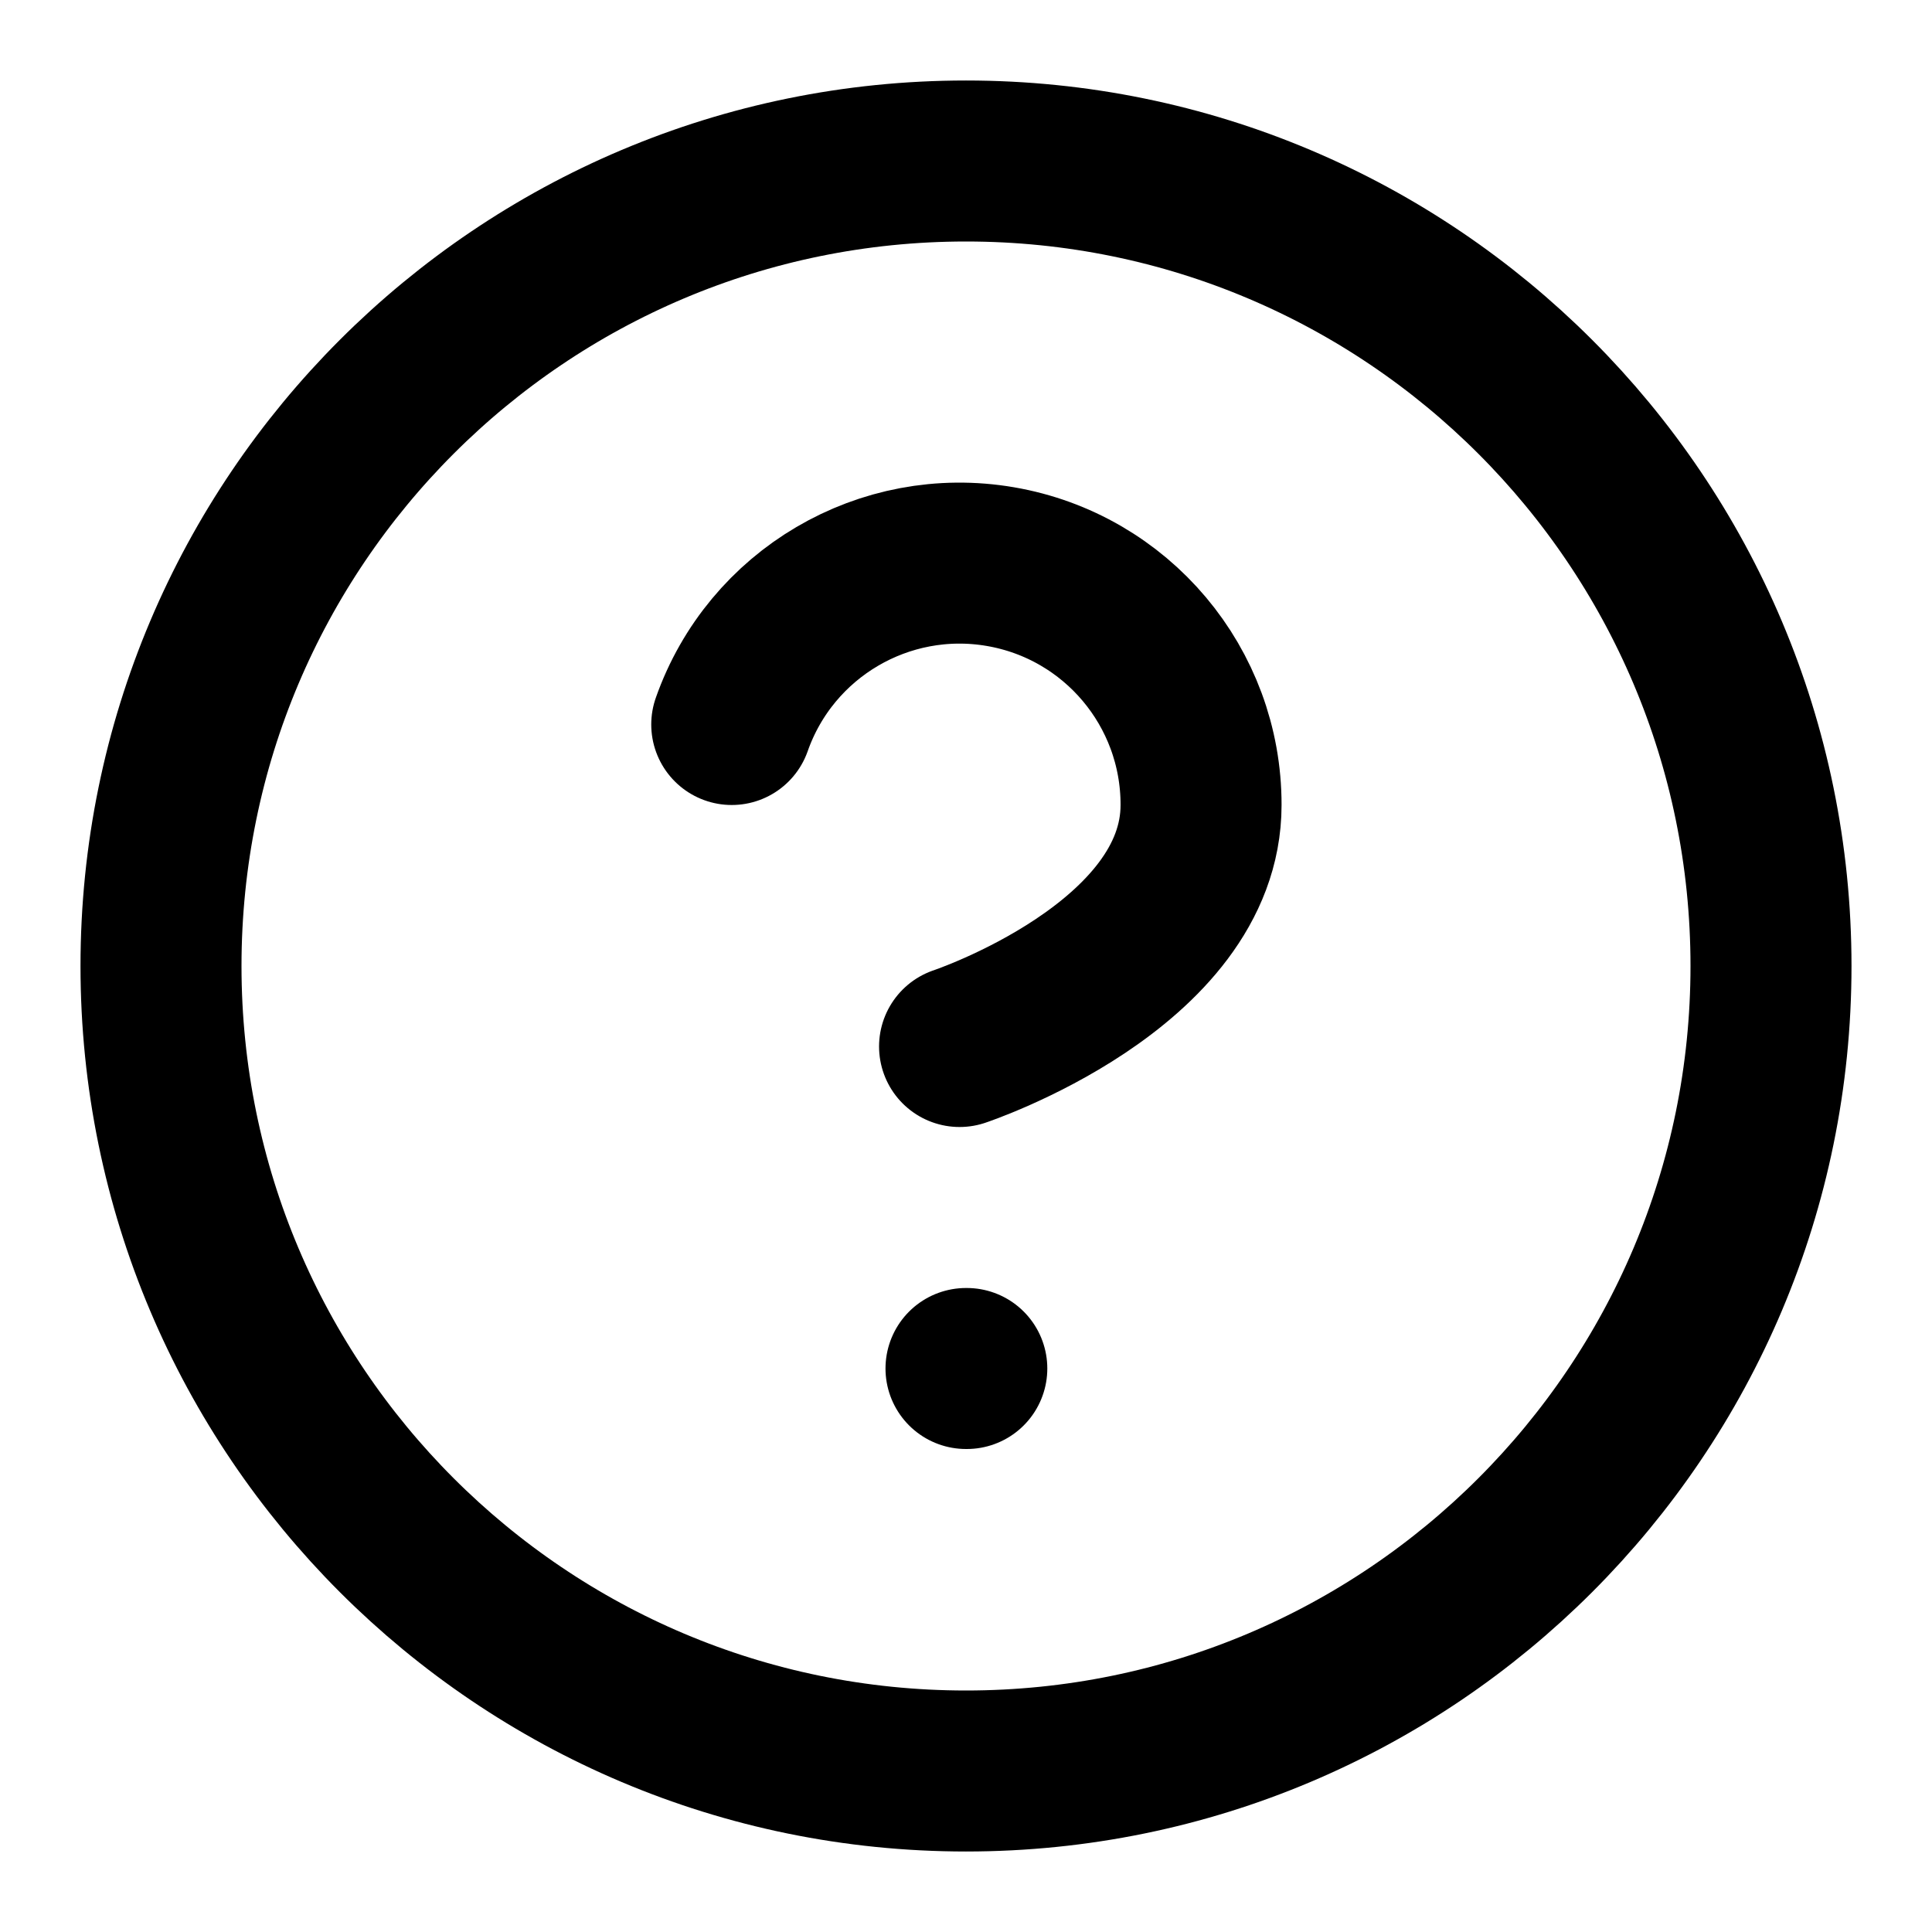
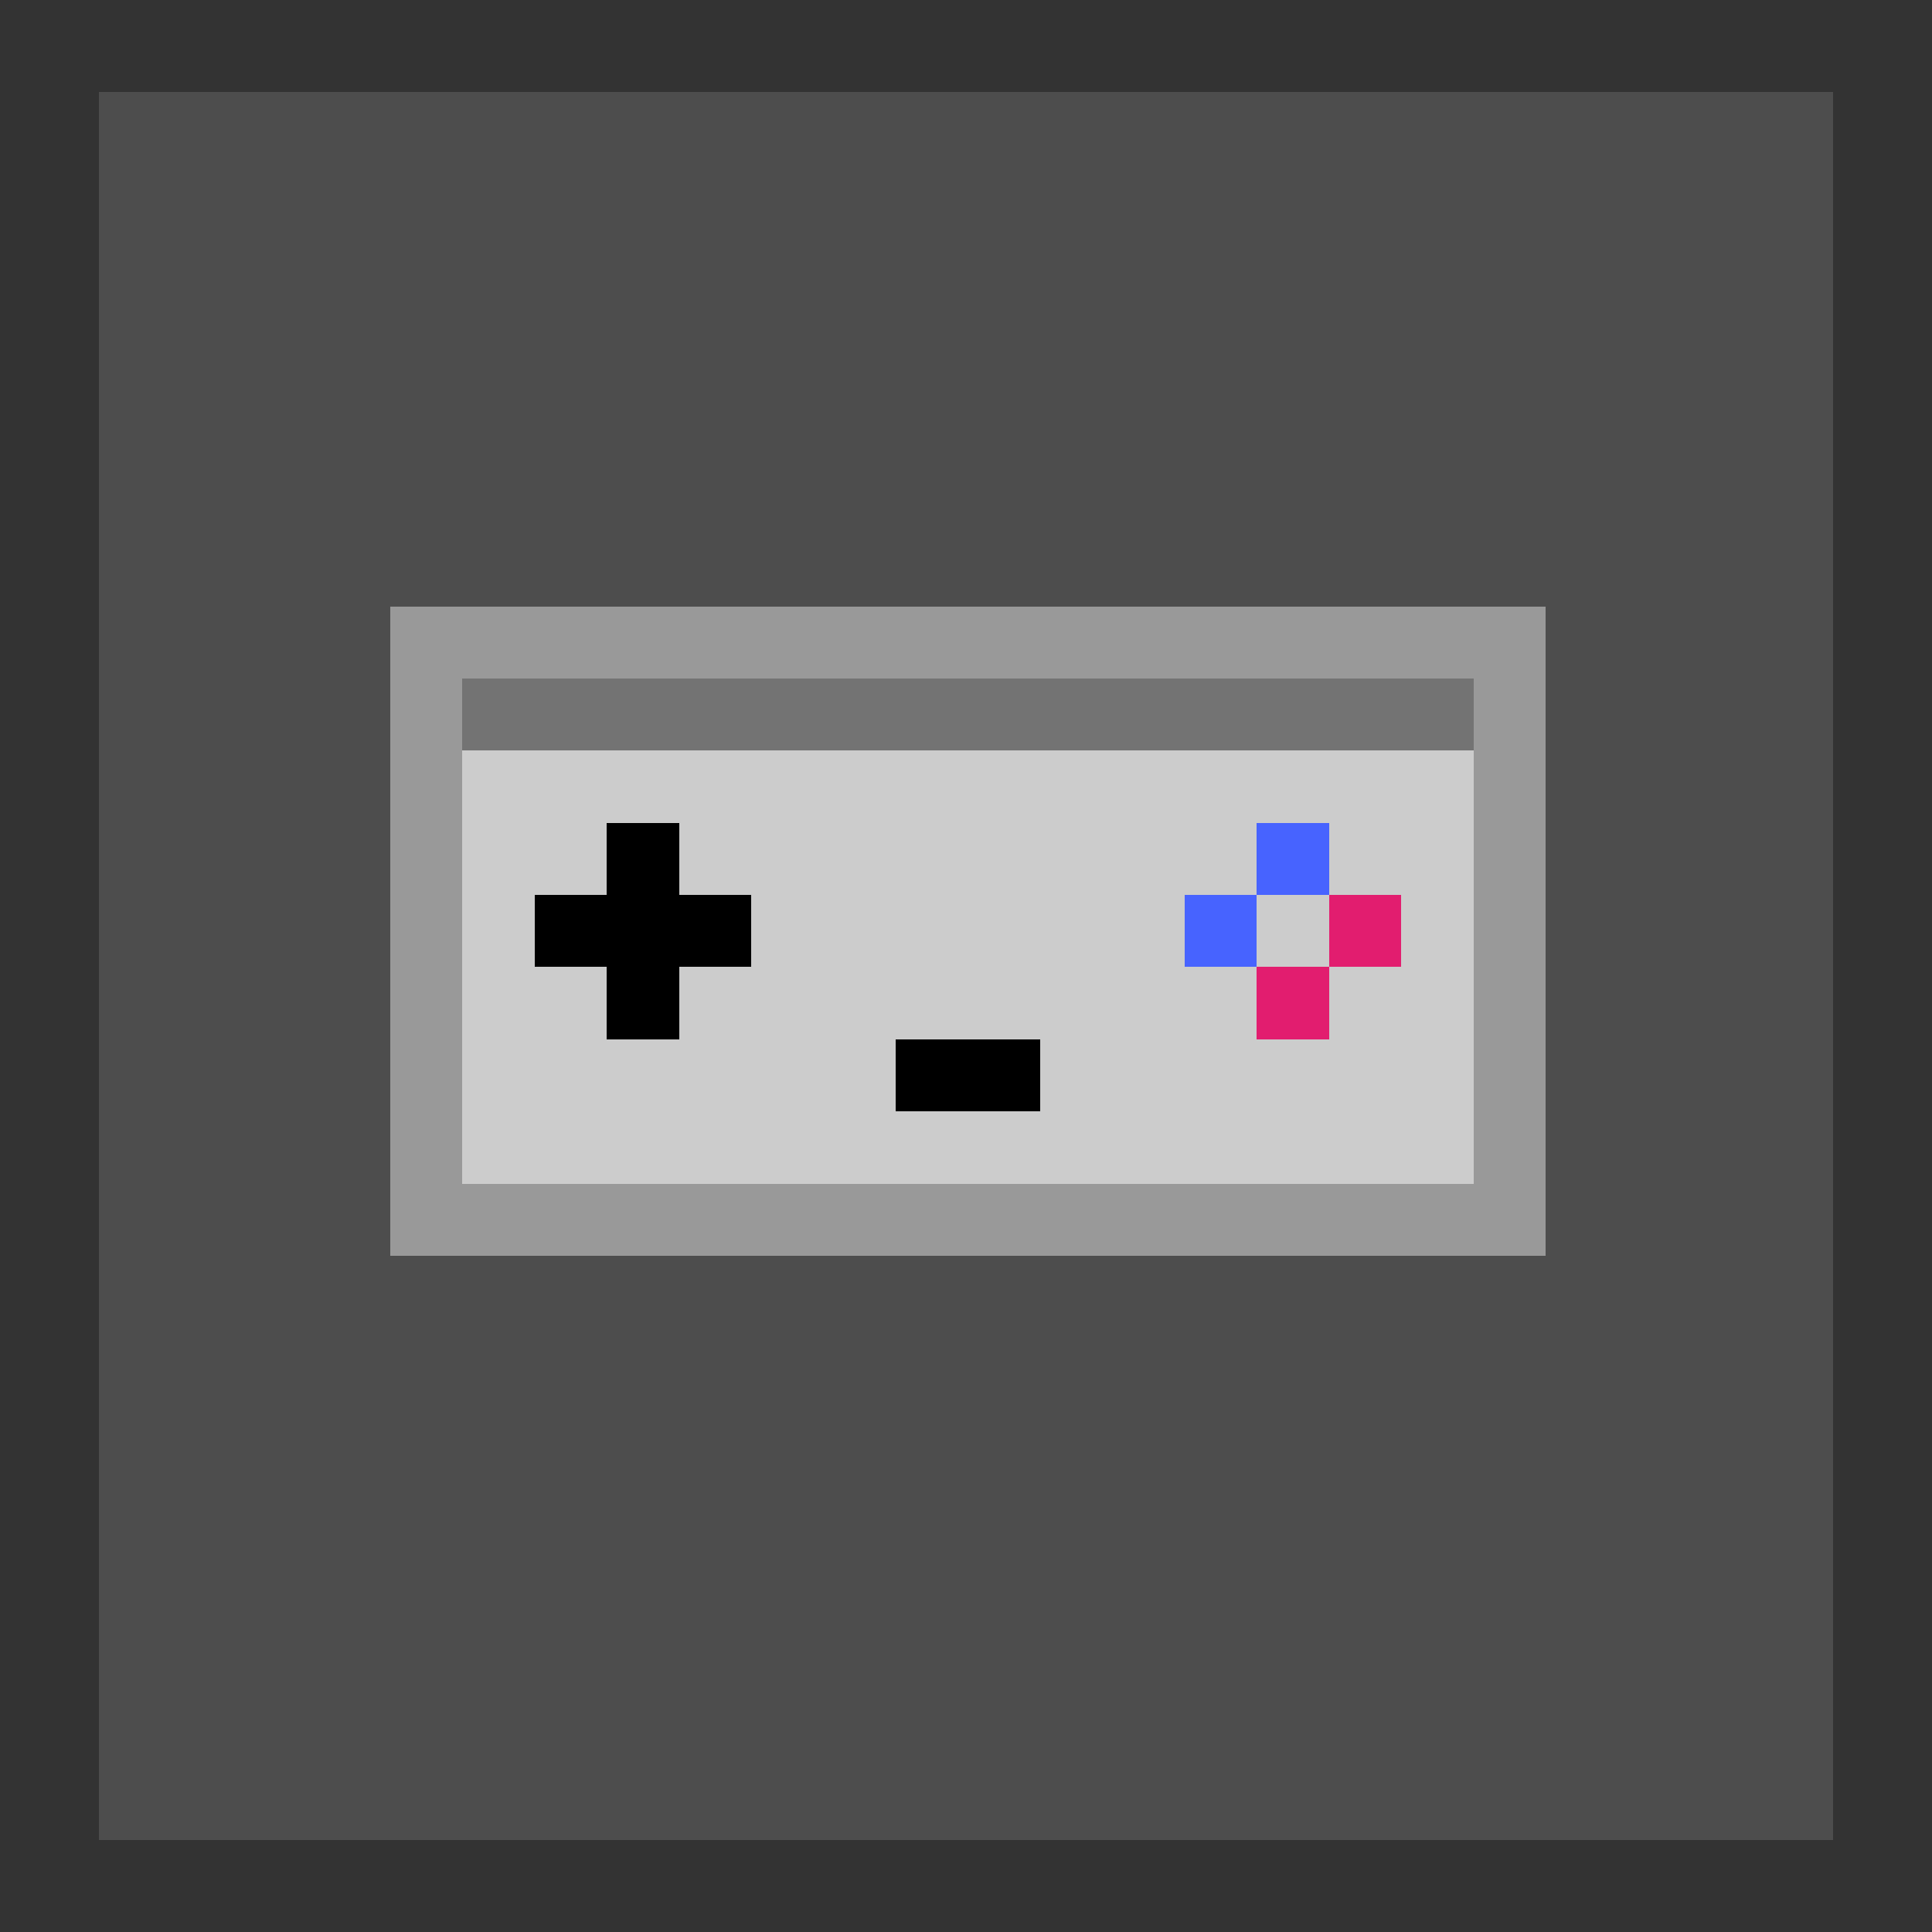
- <svg xmlns="http://www.w3.org/2000/svg" width="32" height="32" viewBox="0 0 24 24" fill="none" stroke="#000000" stroke-width="2" stroke-linecap="round" stroke-linejoin="round">
-   <circle cx="12" cy="12" r="10" />
-   <path d="M9.09 9a3 3 0 0 1 5.83 1c0 2-3 3-3 3" />
-   <line x1="12" y1="17" x2="12.01" y2="17" />
+ <svg xmlns="http://www.w3.org/2000/svg" viewBox="0 0 128 128" width="128" height="128" shape-rendering="crispEdges" version="1.1" id="svg73">
+   <defs id="defs73" />
+   <rect style="fill:#333333;fill-opacity:1;stroke-width:1;stroke-dasharray:none" id="rect74" width="128" height="128" x="0" y="0" ry="21.625" rx="0" />
+   <rect style="fill:#4d4d4d;fill-opacity:1;stroke-width:0.901;stroke-dasharray:none" id="rect74-6" width="114.938" height="115.777" x="6.531" y="6.112" ry="19.56" rx="0" />
+   <rect x="25.858" y="40.169" width="76.542" height="43.031" fill="#cccccc" id="rect2" style="stroke-width:0.598" />
+   <g transform="matrix(4.783851,0,0,4.781228,16.29068,16.2628)" id="g73" style="display:inline">
+     <rect width="1" height="1" x="2" y="5" fill="#999999" id="rect3" />
+     <rect width="1" height="1" x="3" y="5" fill="#999999" id="rect4" />
+     <rect width="1" height="1" x="4" y="5" fill="#999999" id="rect5" />
+     <rect width="1" height="1" x="5" y="5" fill="#999999" id="rect6" />
+     <rect width="1" height="1" x="6" y="5" fill="#999999" id="rect7" />
+     <rect width="1" height="1" x="7" y="5" fill="#999999" id="rect8" />
+     <rect width="1" height="1" x="8" y="5" fill="#999999" id="rect9" />
+     <rect width="1" height="1" x="9" y="5" fill="#999999" id="rect10" />
+     <rect width="1" height="1" x="10" y="5" fill="#999999" id="rect11" />
+     <rect width="1" height="1" x="11" y="5" fill="#999999" id="rect12" />
+     <rect width="1" height="1" x="12" y="5" fill="#999999" id="rect13" />
+     <rect width="1" height="1" x="13" y="5" fill="#999999" id="rect14" />
+     <rect width="1" height="1" x="14" y="5" fill="#999999" id="rect15" />
+     <rect width="1" height="1" x="15" y="5" fill="#999999" id="rect16" />
+     <rect width="1" height="1" x="16" y="5" fill="#999999" id="rect17" />
+     <rect width="1" height="1" x="17" y="5" fill="#999999" id="rect18" />
+     <rect width="1" height="1" x="2" y="6" fill="#999999" id="rect19" />
+     <rect width="1" height="1" x="3" y="6" fill="#737373" id="rect20" />
+     <rect width="1" height="1" x="4" y="6" fill="#737373" id="rect21" />
+     <rect width="1" height="1" x="5" y="6" fill="#737373" id="rect22" />
+     <rect width="1" height="1" x="6" y="6" fill="#737373" id="rect23" />
+     <rect width="1" height="1" x="7" y="6" fill="#737373" id="rect24" />
+     <rect width="1" height="1" x="8" y="6" fill="#737373" id="rect25" />
+     <rect width="1" height="1" x="9" y="6" fill="#737373" id="rect26" />
+     <rect width="1" height="1" x="10" y="6" fill="#737373" id="rect27" />
+     <rect width="1" height="1" x="11" y="6" fill="#737373" id="rect28" />
+     <rect width="1" height="1" x="12" y="6" fill="#737373" id="rect29" />
+     <rect width="1" height="1" x="13" y="6" fill="#737373" id="rect30" />
+     <rect width="1" height="1" x="14" y="6" fill="#737373" id="rect31" />
+     <rect width="1" height="1" x="15" y="6" fill="#737373" id="rect32" />
+     <rect width="1" height="1" x="16" y="6" fill="#737373" id="rect33" />
+     <rect width="1" height="1" x="17" y="6" fill="#999999" id="rect34" />
+     <rect width="1" height="1" x="2" y="7" fill="#999999" id="rect35" />
+     <rect width="1" height="1" x="17" y="7" fill="#999999" id="rect36" />
+     <rect width="1" height="1" x="2" y="8" fill="#999999" id="rect37" />
+     <rect width="1" height="1" x="5" y="8" fill="#000000" id="rect38" />
+     <rect width="1" height="1" x="14" y="8" fill="#4763ff" id="rect39" />
+     <rect width="1" height="1" x="17" y="8" fill="#999999" id="rect40" />
+     <rect width="1" height="1" x="2" y="9" fill="#999999" id="rect41" />
+     <rect width="1" height="1" x="4" y="9" fill="#000000" id="rect42" />
+     <rect width="1" height="1" x="5" y="9" fill="#000000" id="rect43" />
+     <rect width="1" height="1" x="6" y="9" fill="#000000" id="rect44" />
+     <rect width="1" height="1" x="13" y="9" fill="#4763ff" id="rect45" />
+     <rect width="1" height="1" x="15" y="9" fill="#e21d6f" id="rect46" />
+     <rect width="1" height="1" x="17" y="9" fill="#999999" id="rect47" />
+     <rect width="1" height="1" x="2" y="10" fill="#999999" id="rect48" />
+     <rect width="1" height="1" x="5" y="10" fill="#000000" id="rect49" />
+     <rect width="1" height="1" x="14" y="10" fill="#e21d6f" id="rect50" />
+     <rect width="1" height="1" x="17" y="10" fill="#999999" id="rect51" />
+     <rect width="1" height="1" x="2" y="11" fill="#999999" id="rect52" />
+     <rect width="1" height="1" x="9" y="11" fill="#000000" id="rect53" />
+     <rect width="1" height="1" x="10" y="11" fill="#000000" id="rect54" />
+     <rect width="1" height="1" x="17" y="11" fill="#999999" id="rect55" />
+     <rect width="1" height="1" x="2" y="12" fill="#999999" id="rect56" />
+     <rect width="1" height="1" x="17" y="12" fill="#999999" id="rect57" />
+     <rect width="1" height="1" x="2" y="13" fill="#999999" id="rect58" />
+     <rect width="1" height="1" x="3" y="13" fill="#999999" id="rect59" />
+     <rect width="1" height="1" x="4" y="13" fill="#999999" id="rect60" />
+     <rect width="1" height="1" x="5" y="13" fill="#999999" id="rect61" />
+     <rect width="1" height="1" x="6" y="13" fill="#999999" id="rect62" />
+     <rect width="1" height="1" x="7" y="13" fill="#999999" id="rect63" />
+     <rect width="1" height="1" x="8" y="13" fill="#999999" id="rect64" />
+     <rect width="1" height="1" x="9" y="13" fill="#999999" id="rect65" />
+     <rect width="1" height="1" x="10" y="13" fill="#999999" id="rect66" />
+     <rect width="1" height="1" x="11" y="13" fill="#999999" id="rect67" />
+     <rect width="1" height="1" x="12" y="13" fill="#999999" id="rect68" />
+     <rect width="1" height="1" x="13" y="13" fill="#999999" id="rect69" />
+     <rect width="1" height="1" x="14" y="13" fill="#999999" id="rect70" />
+     <rect width="1" height="1" x="15" y="13" fill="#999999" id="rect71" />
+     <rect width="1" height="1" x="16" y="13" fill="#999999" id="rect72" />
+     <rect width="1" height="1" x="17" y="13" fill="#999999" id="rect73" />
+   </g>
</svg>
